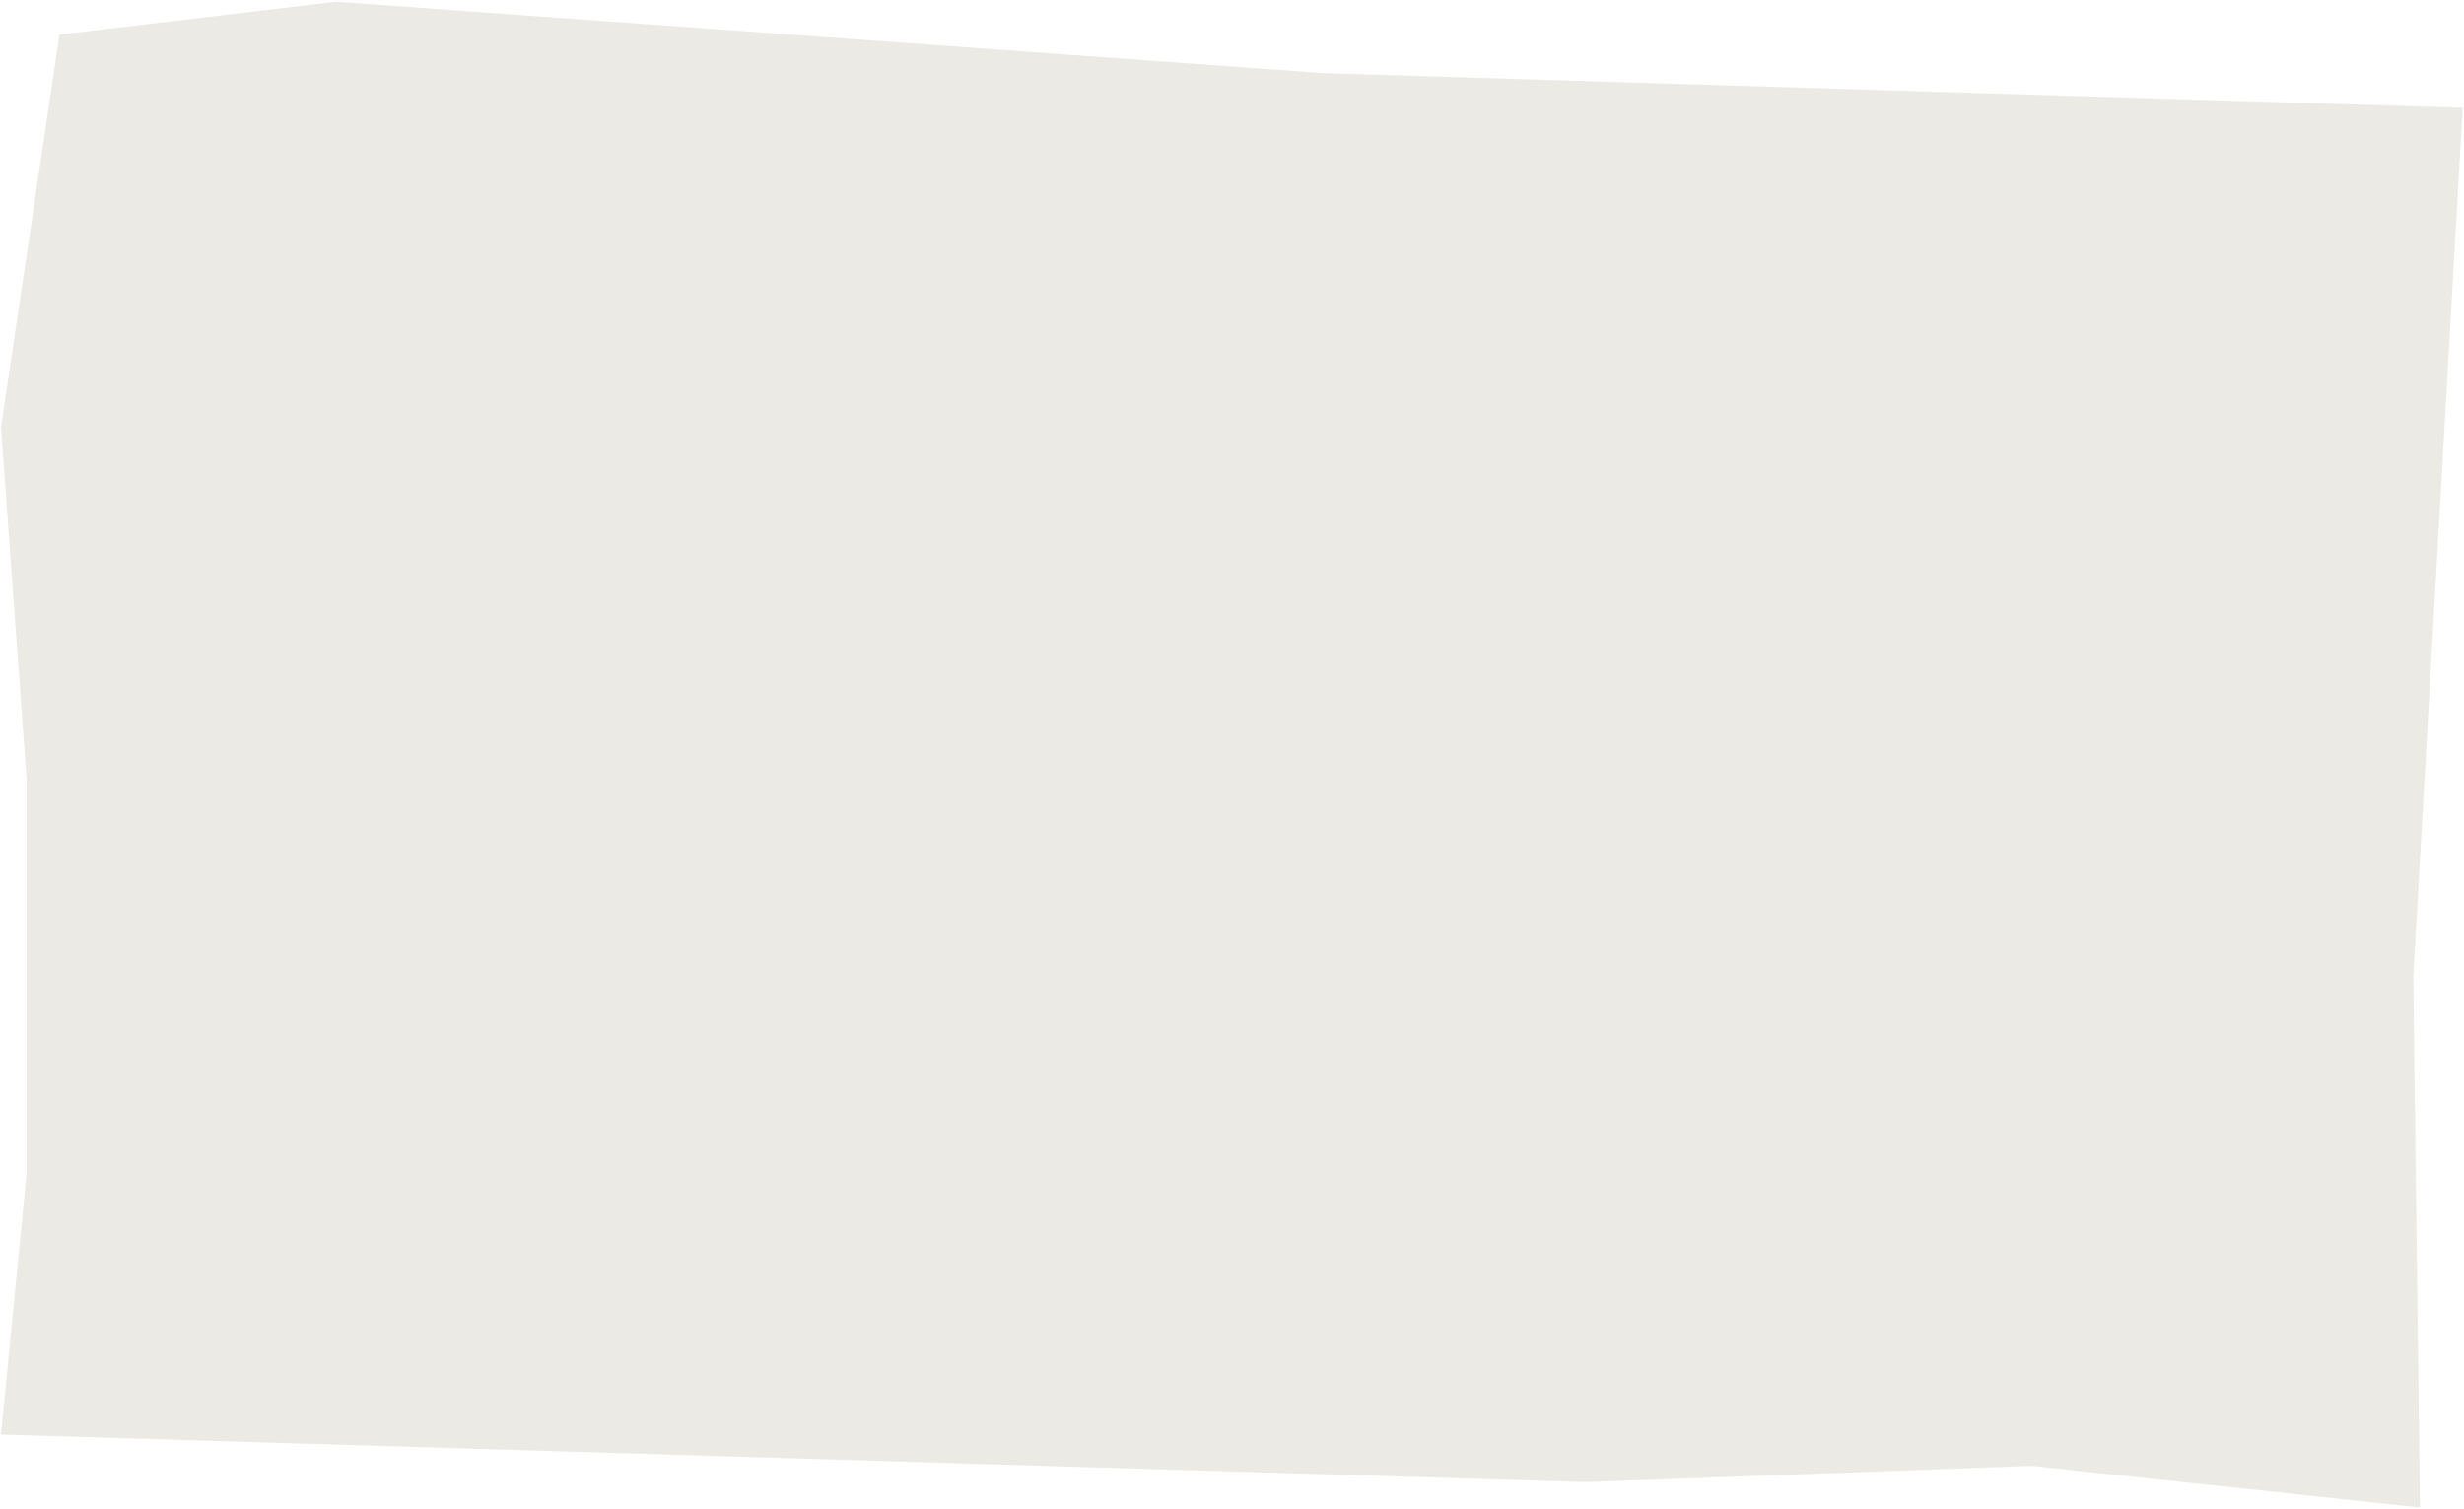
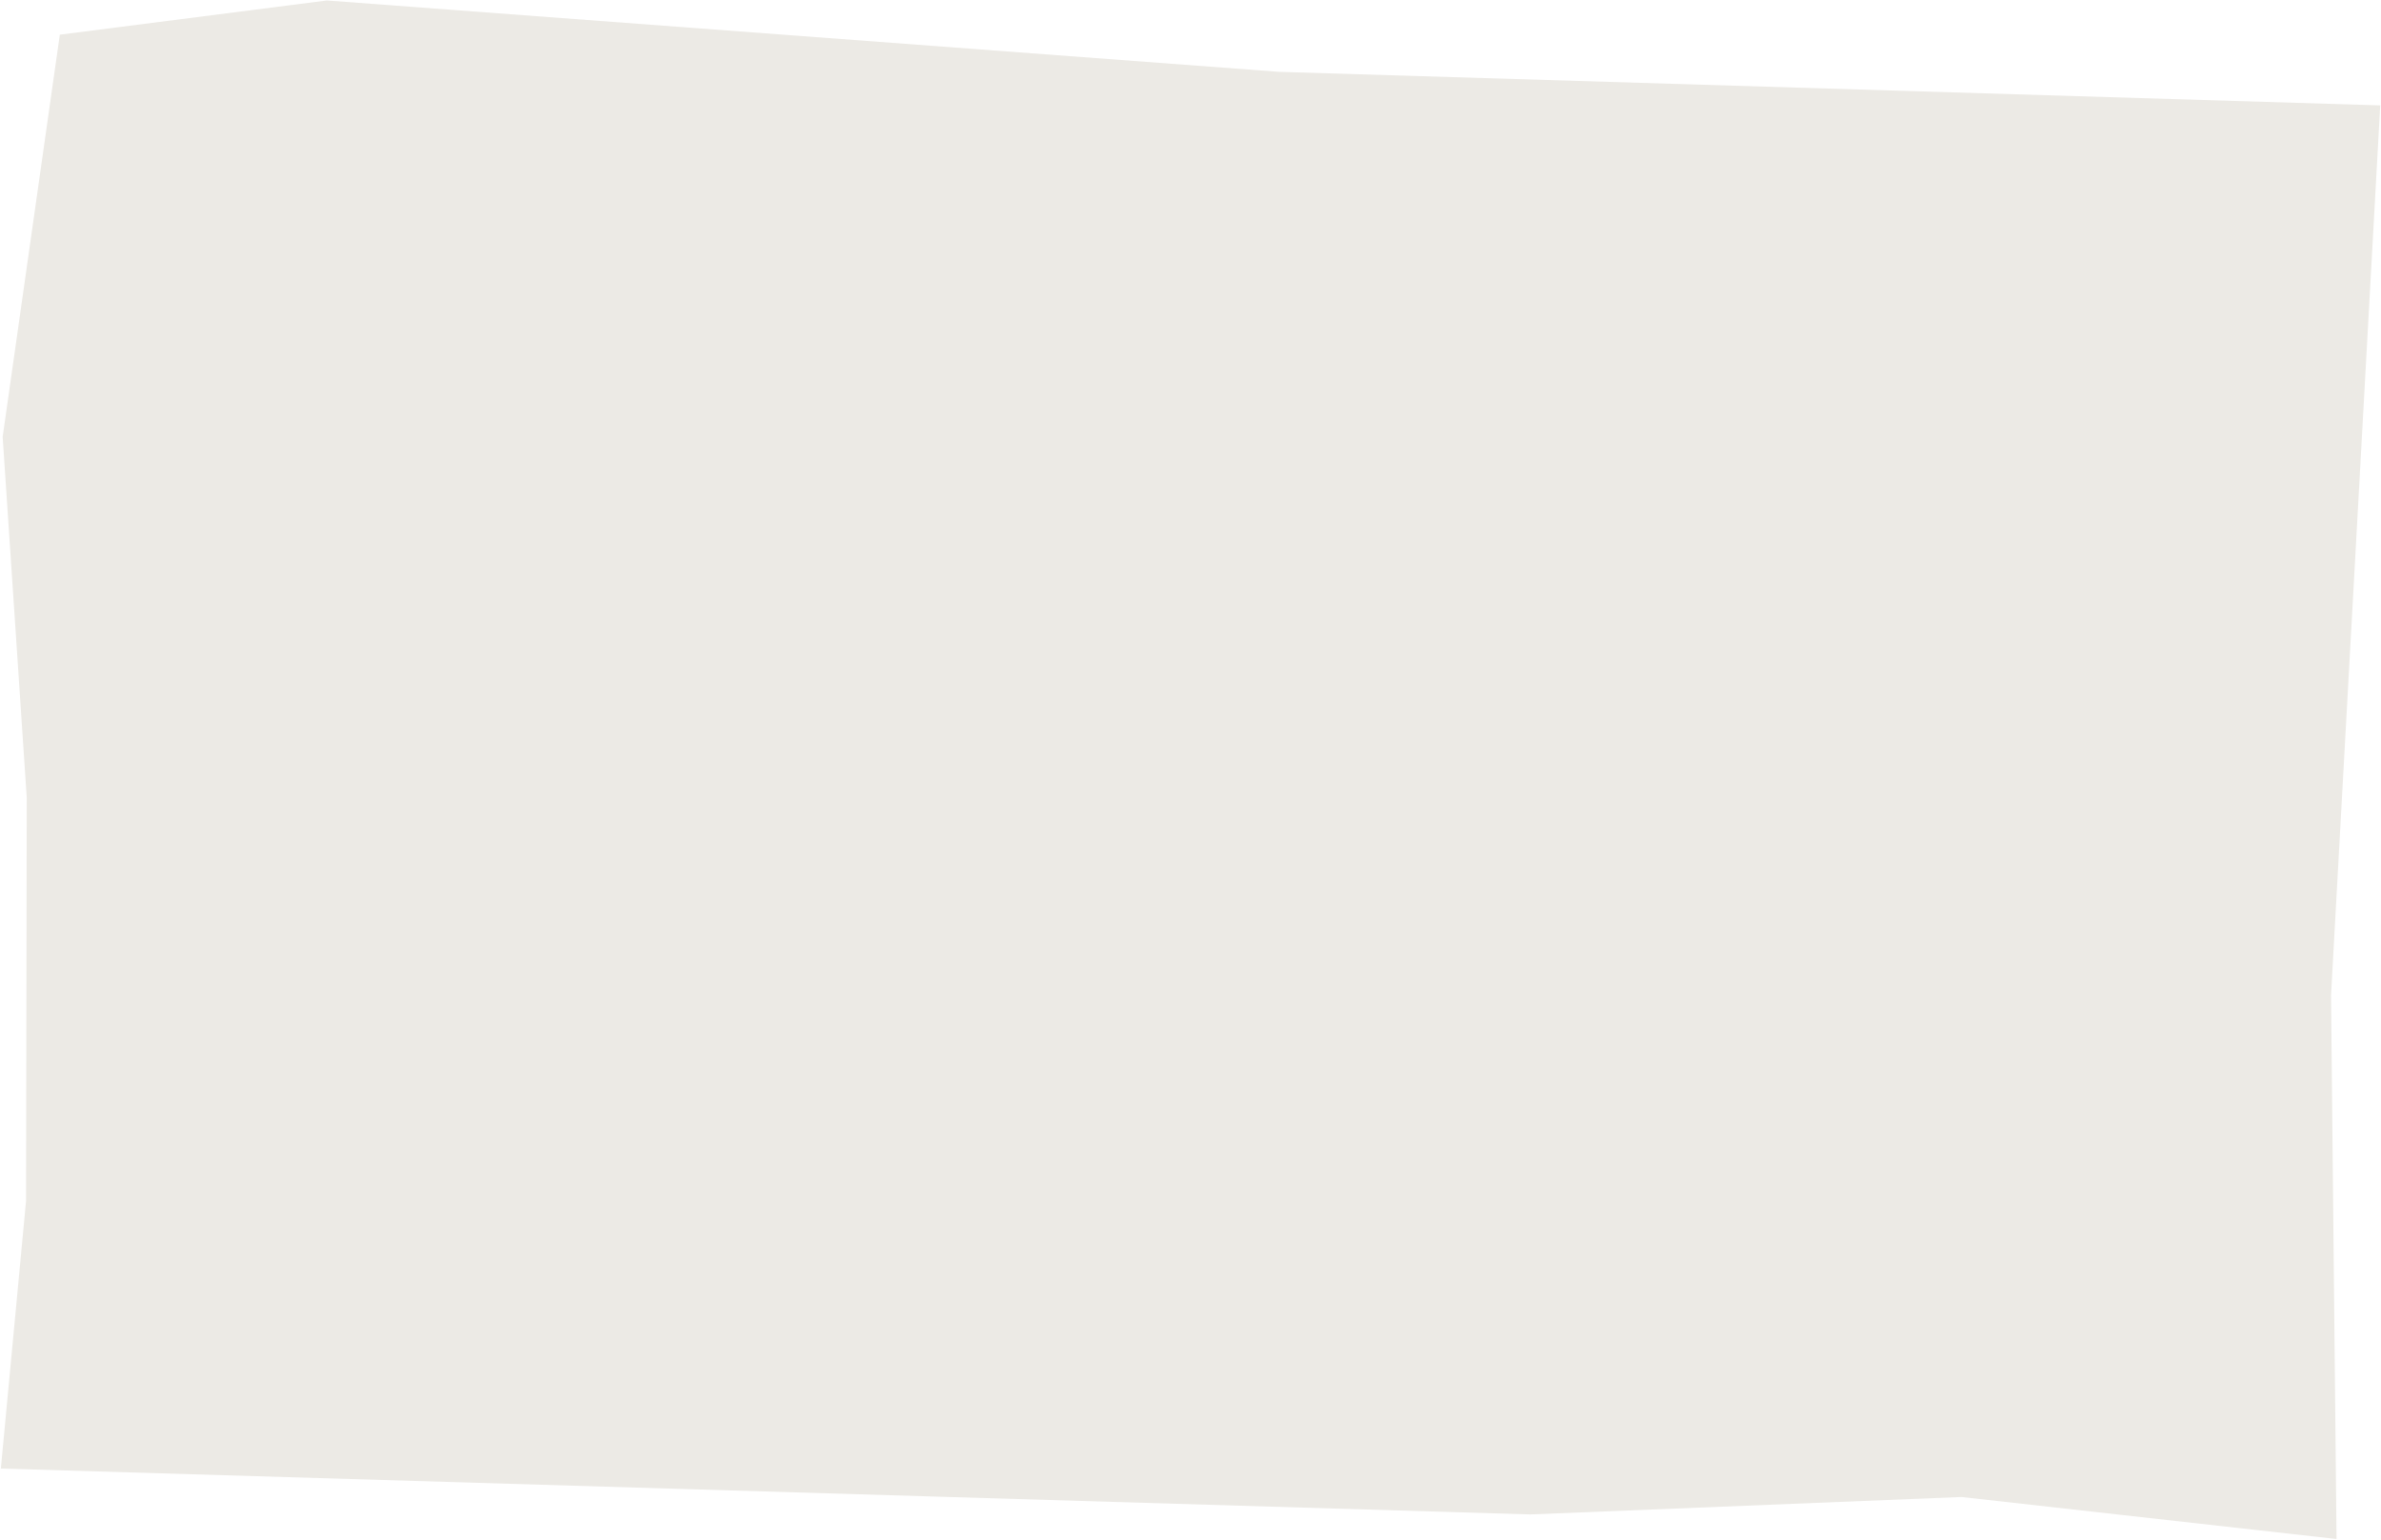
- <svg xmlns="http://www.w3.org/2000/svg" width="1217" height="745" viewBox="0 0 1217 745" fill="none">
-   <path d="M29.374 17.085L165.927 0.829L653.12 36.094L1216.34 53.258L1191.96 482.432L1195.27 744.567L1003.36 723.972L782.86 731.998L0.5 708.5L13.141 579.5L13.141 385L0.5 211L29.374 17.085Z" fill="#ECEAE5" />
+ <svg xmlns="http://www.w3.org/2000/svg" width="1325" height="857" viewBox="0 0 1325 857" fill="none">
+   <path d="M33.285 19.302L181.88 0.267L711.851 39.981L1324.57 58.654L1297.19 553.962L1300.26 856.453L1091.51 833.074L851.599 842.78L0.479 817.239L14.492 668.35L14.883 443.901L1.481 243.134L33.285 19.302Z" fill="#ECEAE5" />
</svg>
